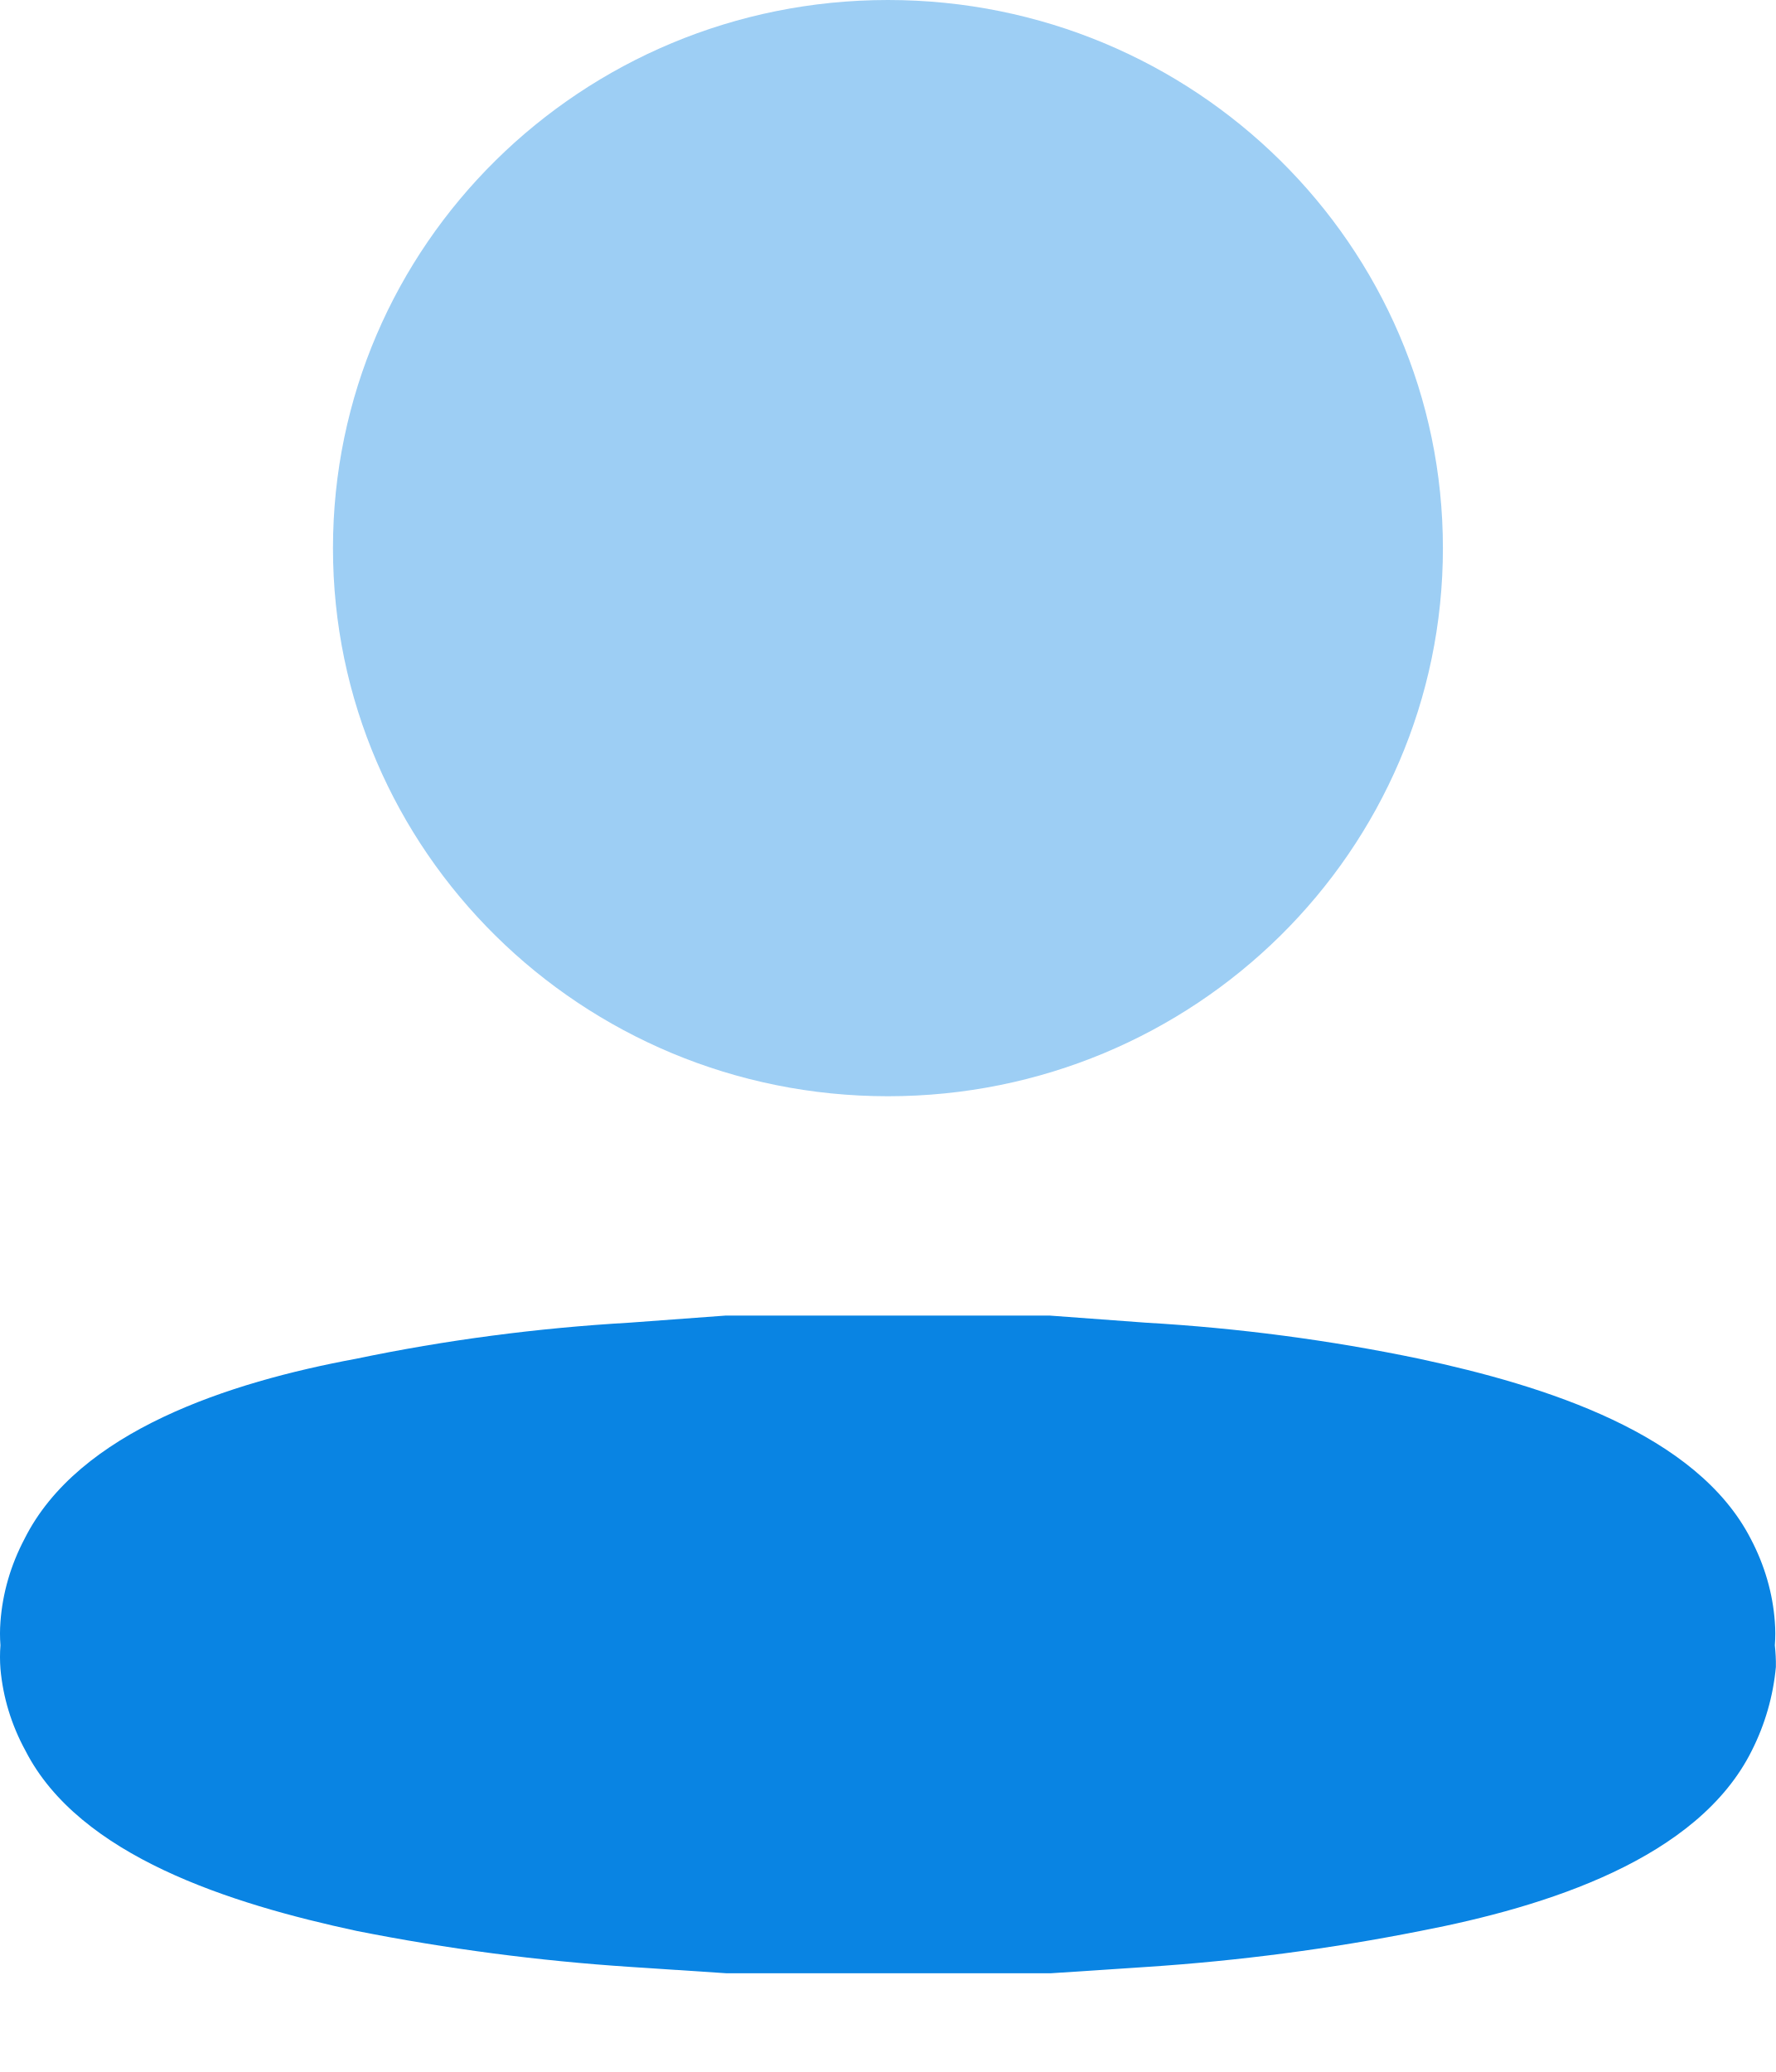
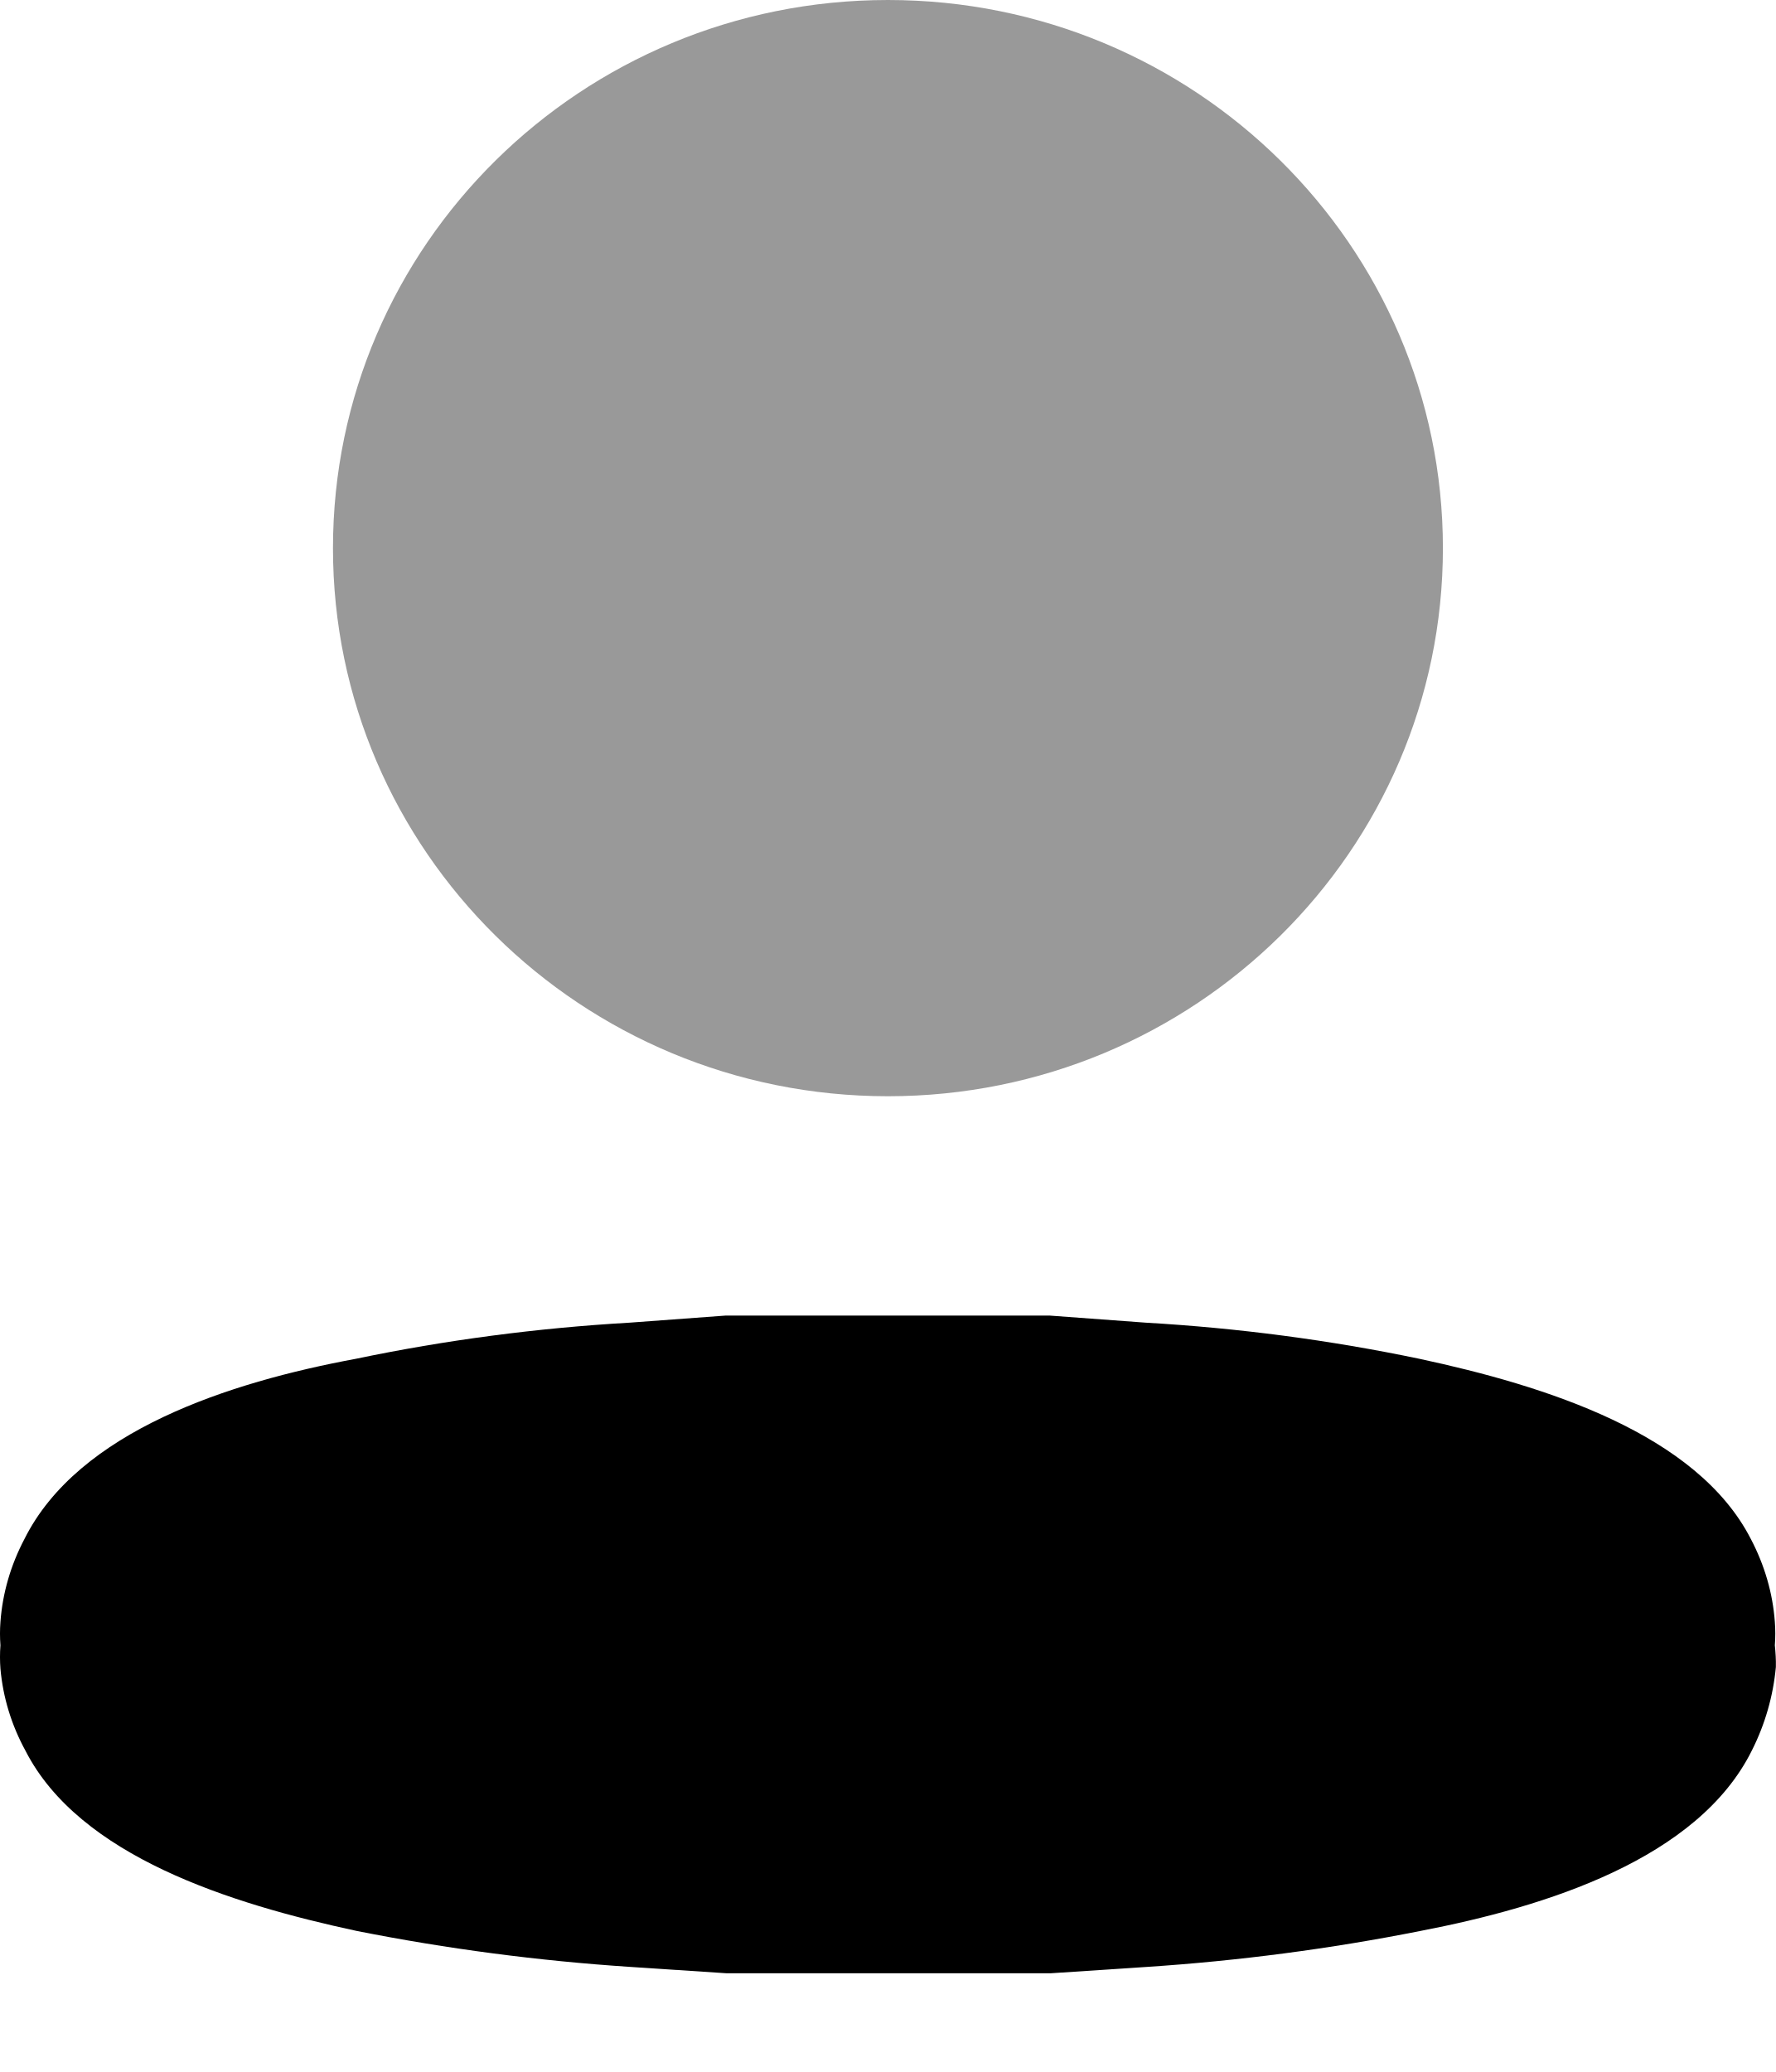
- <svg xmlns="http://www.w3.org/2000/svg" width="12" height="14" viewBox="0 0 12 14" fill="none">
-   <path opacity="0.4" d="M6 7.407C8.071 7.407 9.75 5.749 9.75 3.704C9.75 1.658 8.071 0 6 0C3.929 0 2.25 1.658 2.25 3.704C2.25 5.749 3.929 7.407 6 7.407Z" fill="#0984E3" />
-   <path d="M11.993 11.117C11.997 11.064 11.997 11.011 11.993 10.959C11.979 10.764 11.923 10.574 11.831 10.399C11.466 9.686 10.444 9.364 9.591 9.181C8.983 9.054 8.365 8.973 7.743 8.937L7.092 8.889H6.799H6.434H5.562H5.197H4.904L4.253 8.937C3.631 8.973 3.013 9.054 2.405 9.181C1.552 9.339 0.53 9.668 0.165 10.399C0.073 10.574 0.017 10.764 0.003 10.959C-0.001 11.011 -0.001 11.064 0.003 11.117C-0.001 11.17 -0.001 11.223 0.003 11.275C0.02 11.469 0.078 11.657 0.172 11.829C0.536 12.542 1.558 12.864 2.411 13.047C3.021 13.168 3.638 13.249 4.26 13.29L4.911 13.333H5.067H5.204H6.805H6.942H7.098L7.749 13.29C8.371 13.249 8.988 13.168 9.598 13.047C10.45 12.883 11.473 12.56 11.837 11.829C11.927 11.651 11.982 11.459 12 11.263C12.001 11.214 11.998 11.166 11.993 11.117Z" fill="#0984E3" />
+ <svg xmlns="http://www.w3.org/2000/svg" width="12" height="14" viewBox="0 0 12 14" fill="currentColor">
+   <path opacity="0.4" d="M6 7.407C8.071 7.407 9.75 5.749 9.75 3.704C9.75 1.658 8.071 0 6 0C3.929 0 2.25 1.658 2.25 3.704C2.25 5.749 3.929 7.407 6 7.407Z" fill="currentColor" />
+   <path d="M11.993 11.117C11.997 11.064 11.997 11.011 11.993 10.959C11.979 10.764 11.923 10.574 11.831 10.399C11.466 9.686 10.444 9.364 9.591 9.181C8.983 9.054 8.365 8.973 7.743 8.937L7.092 8.889H6.799H6.434H5.562H5.197H4.904L4.253 8.937C3.631 8.973 3.013 9.054 2.405 9.181C1.552 9.339 0.53 9.668 0.165 10.399C0.073 10.574 0.017 10.764 0.003 10.959C-0.001 11.011 -0.001 11.064 0.003 11.117C-0.001 11.17 -0.001 11.223 0.003 11.275C0.02 11.469 0.078 11.657 0.172 11.829C0.536 12.542 1.558 12.864 2.411 13.047C3.021 13.168 3.638 13.249 4.26 13.29L4.911 13.333H5.067H5.204H6.805H6.942H7.098L7.749 13.29C8.371 13.249 8.988 13.168 9.598 13.047C10.45 12.883 11.473 12.56 11.837 11.829C11.927 11.651 11.982 11.459 12 11.263C12.001 11.214 11.998 11.166 11.993 11.117Z" fill="currentColor" />
</svg>
